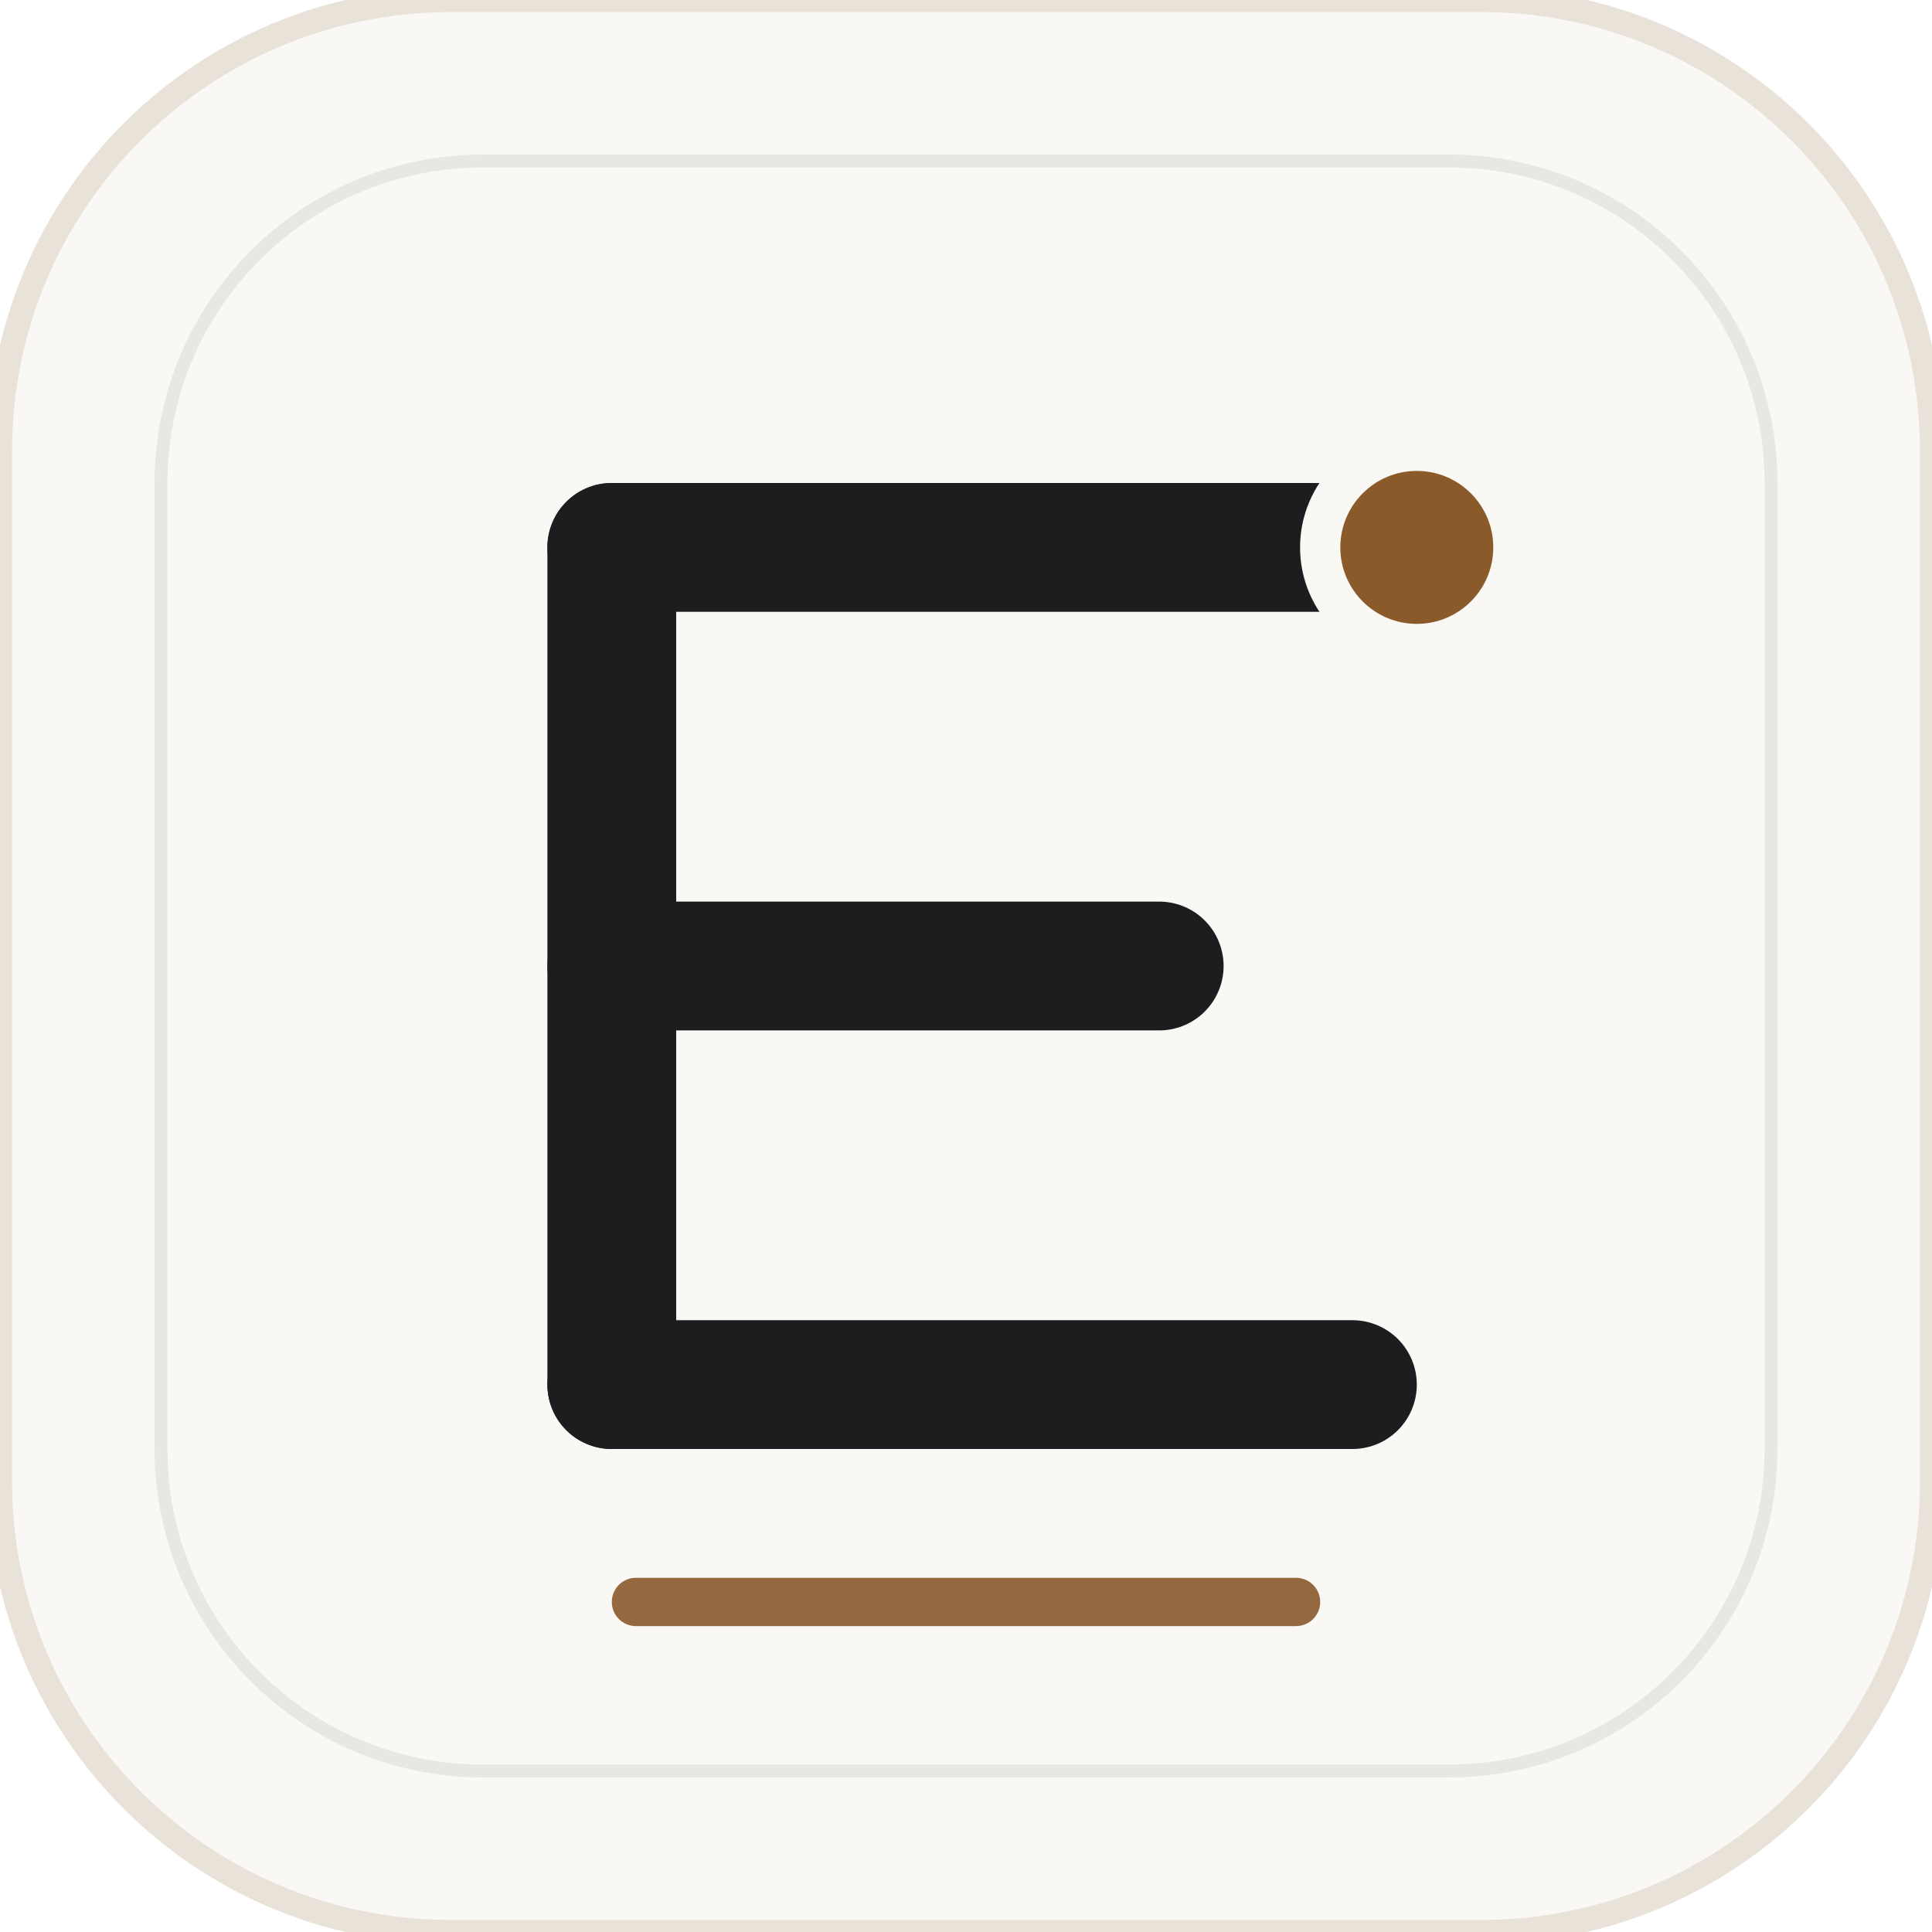
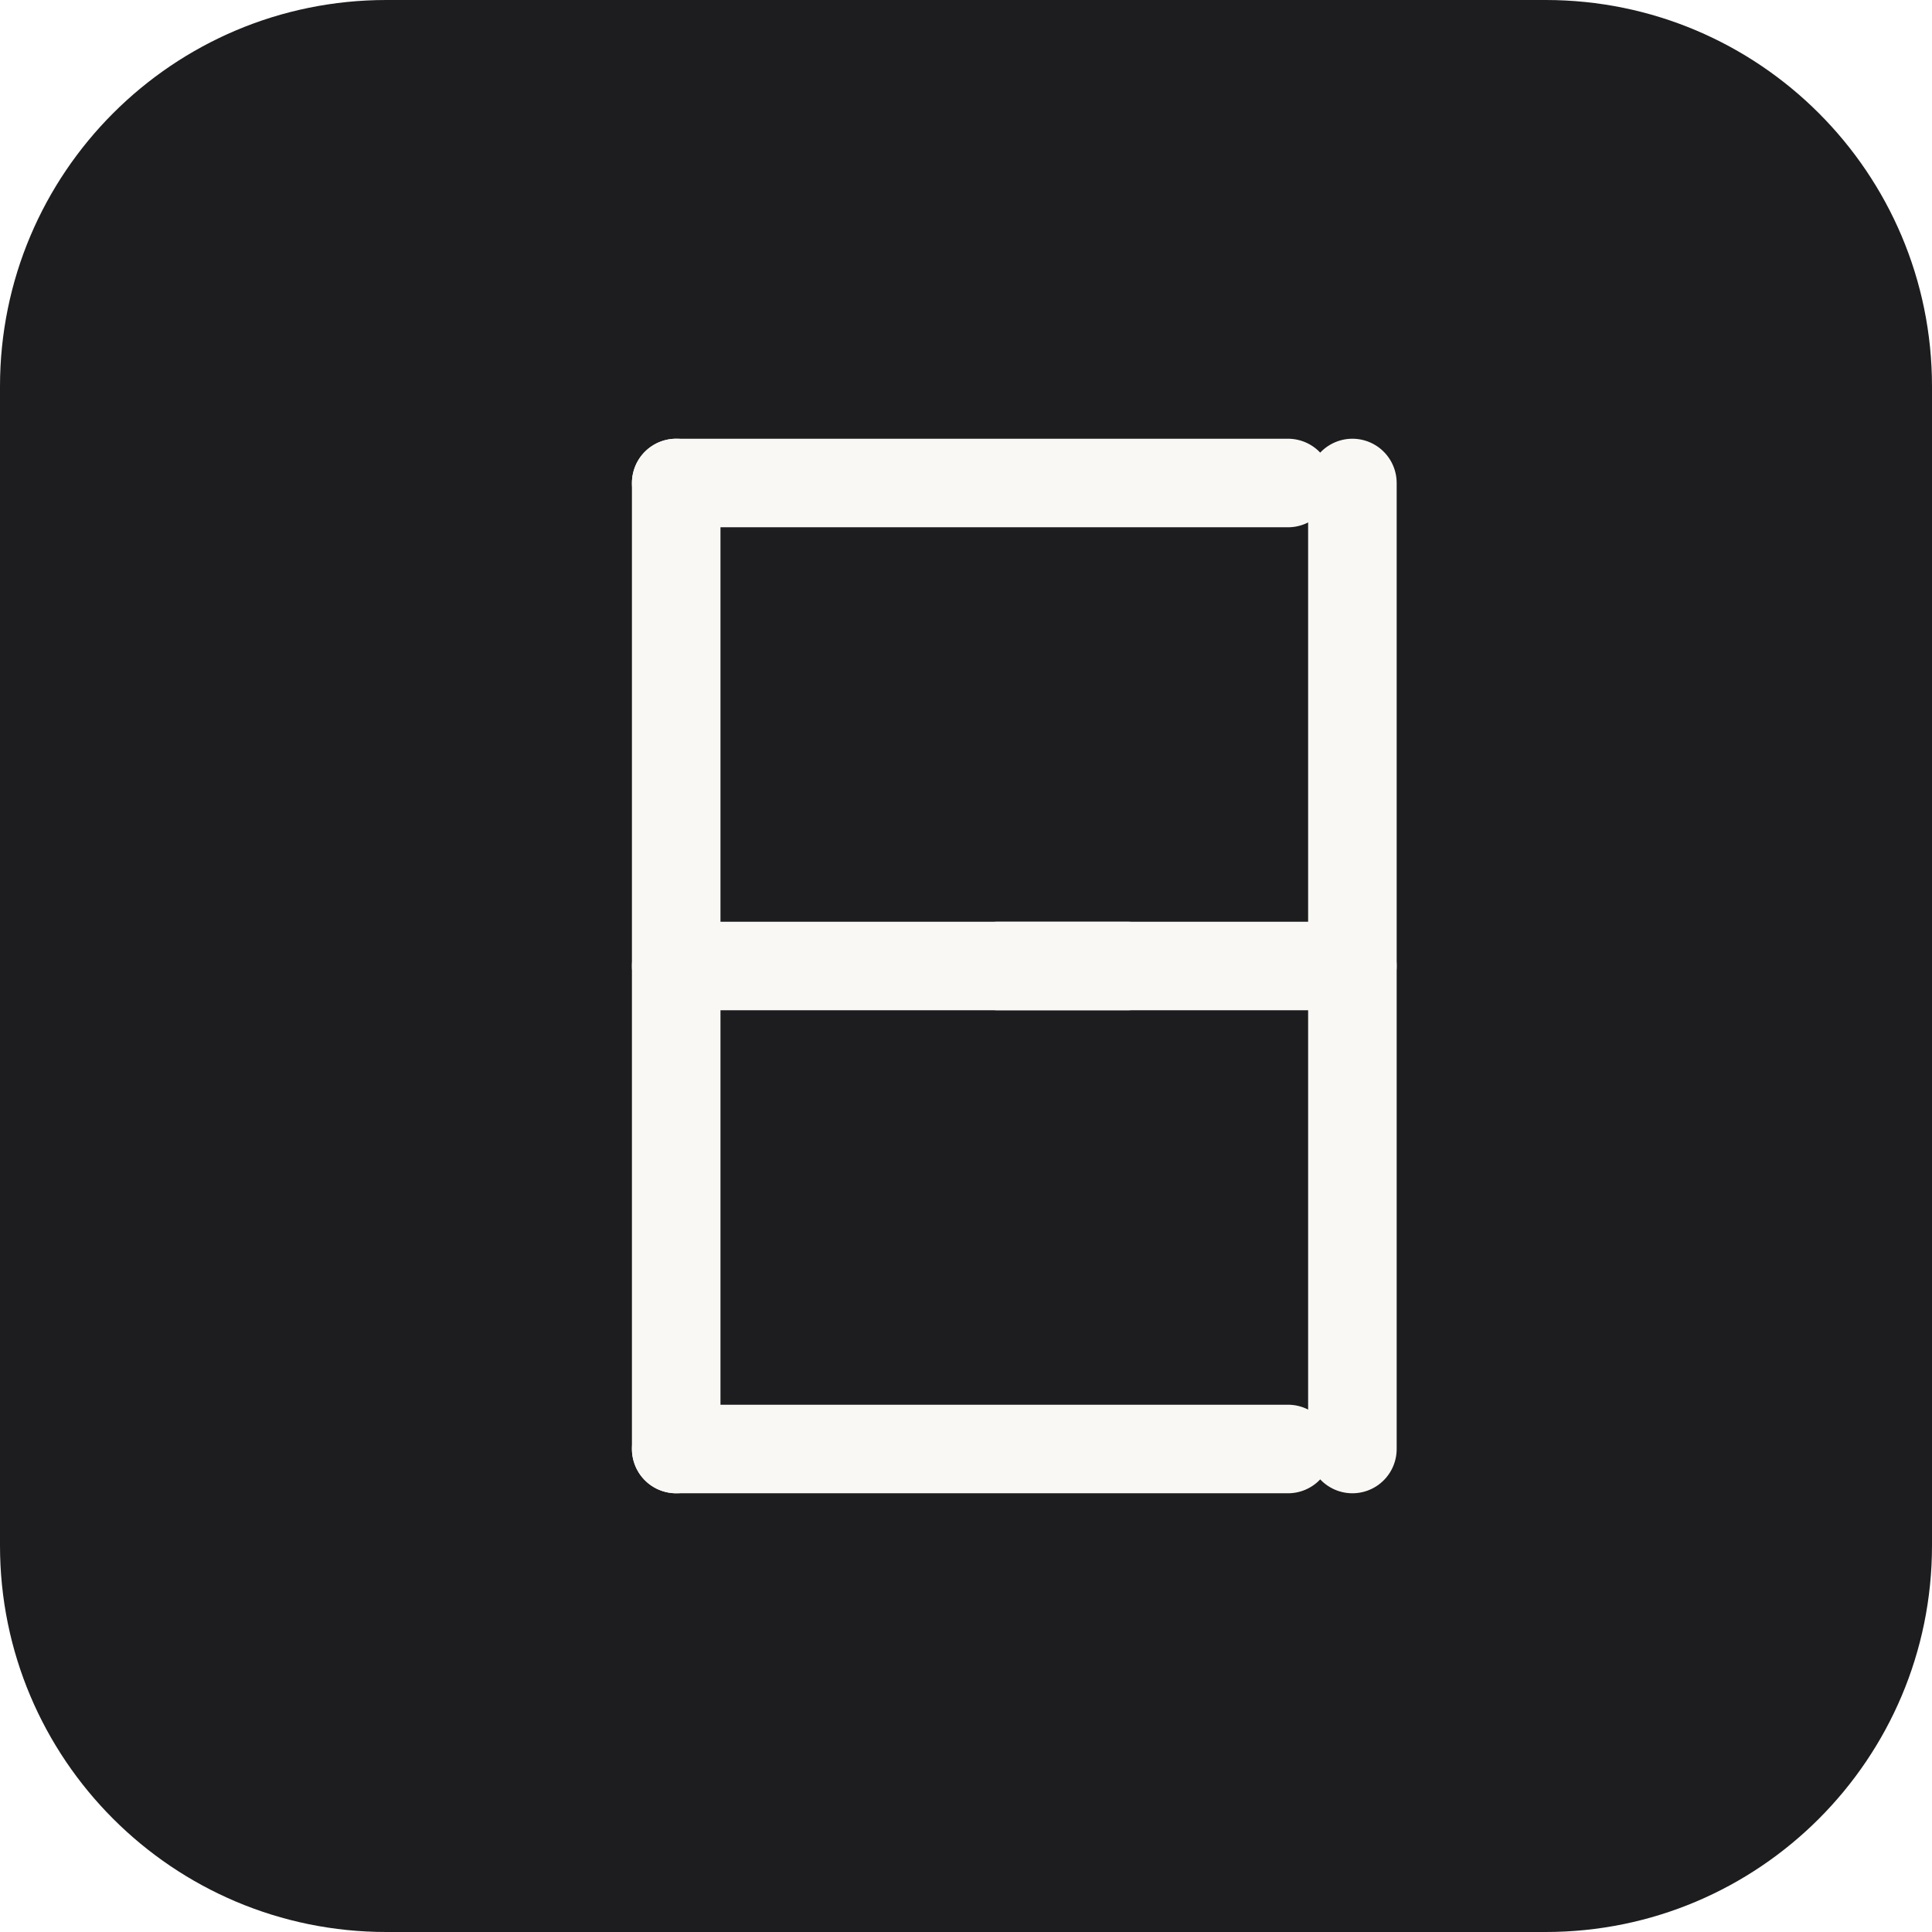
- <svg xmlns="http://www.w3.org/2000/svg" viewBox="0 0 120 120" width="120" height="120" role="img" aria-label="Eldar Hamidov logo">
-   <rect width="120" height="120" rx="28" fill="#faf8f5" stroke="#e8e2d9" stroke-width="1.5" />
-   <rect x="10" y="10" width="100" height="100" rx="20" fill="none" stroke="#1d1d1f" stroke-width="0.8" opacity="0.08" />
-   <g fill="none" stroke="#1d1d1f" stroke-linecap="round" stroke-linejoin="round">
-     <path d="M38 34 H84" stroke-width="8" />
-     <path d="M38 34 V86" stroke-width="8" />
-     <path d="M38 60 H72" stroke-width="8" />
-     <path d="M38 86 H84" stroke-width="8" />
+ <svg xmlns="http://www.w3.org/2000/svg" viewBox="0 0 120 120" width="120" height="120" role="img" aria-label="Eldar monogram">
+   <rect width="120" height="120" rx="24" fill="#1d1d1f" />
+   <g fill="none" stroke="#faf8f5" stroke-linecap="round" stroke-linejoin="round">
+     <path d="M42 30 V90" stroke-width="5.5" />
+     <path d="M42 30 H80" stroke-width="5.5" />
+     <path d="M42 60 H70" stroke-width="5.5" />
+     <path d="M42 90 H80" stroke-width="5.5" />
+     <path d="M84 30 V90" stroke-width="5.5" />
+     <path d="M42 60 H84" stroke-width="5.5" opacity="0.0" />
+     <path d="M62 60 H84" stroke-width="5.5" />
  </g>
-   <circle cx="88" cy="34" r="6" fill="#8a5a2b" stroke="#faf8f5" stroke-width="2.5" />
-   <rect x="38" y="98" width="44" height="3" rx="1.5" fill="#8a5a2b" opacity="0.9" />
+   <rect x="57.5" y="57.5" width="5" height="5" rx="1" fill="#faf8f5" opacity="0.95" />
</svg>
